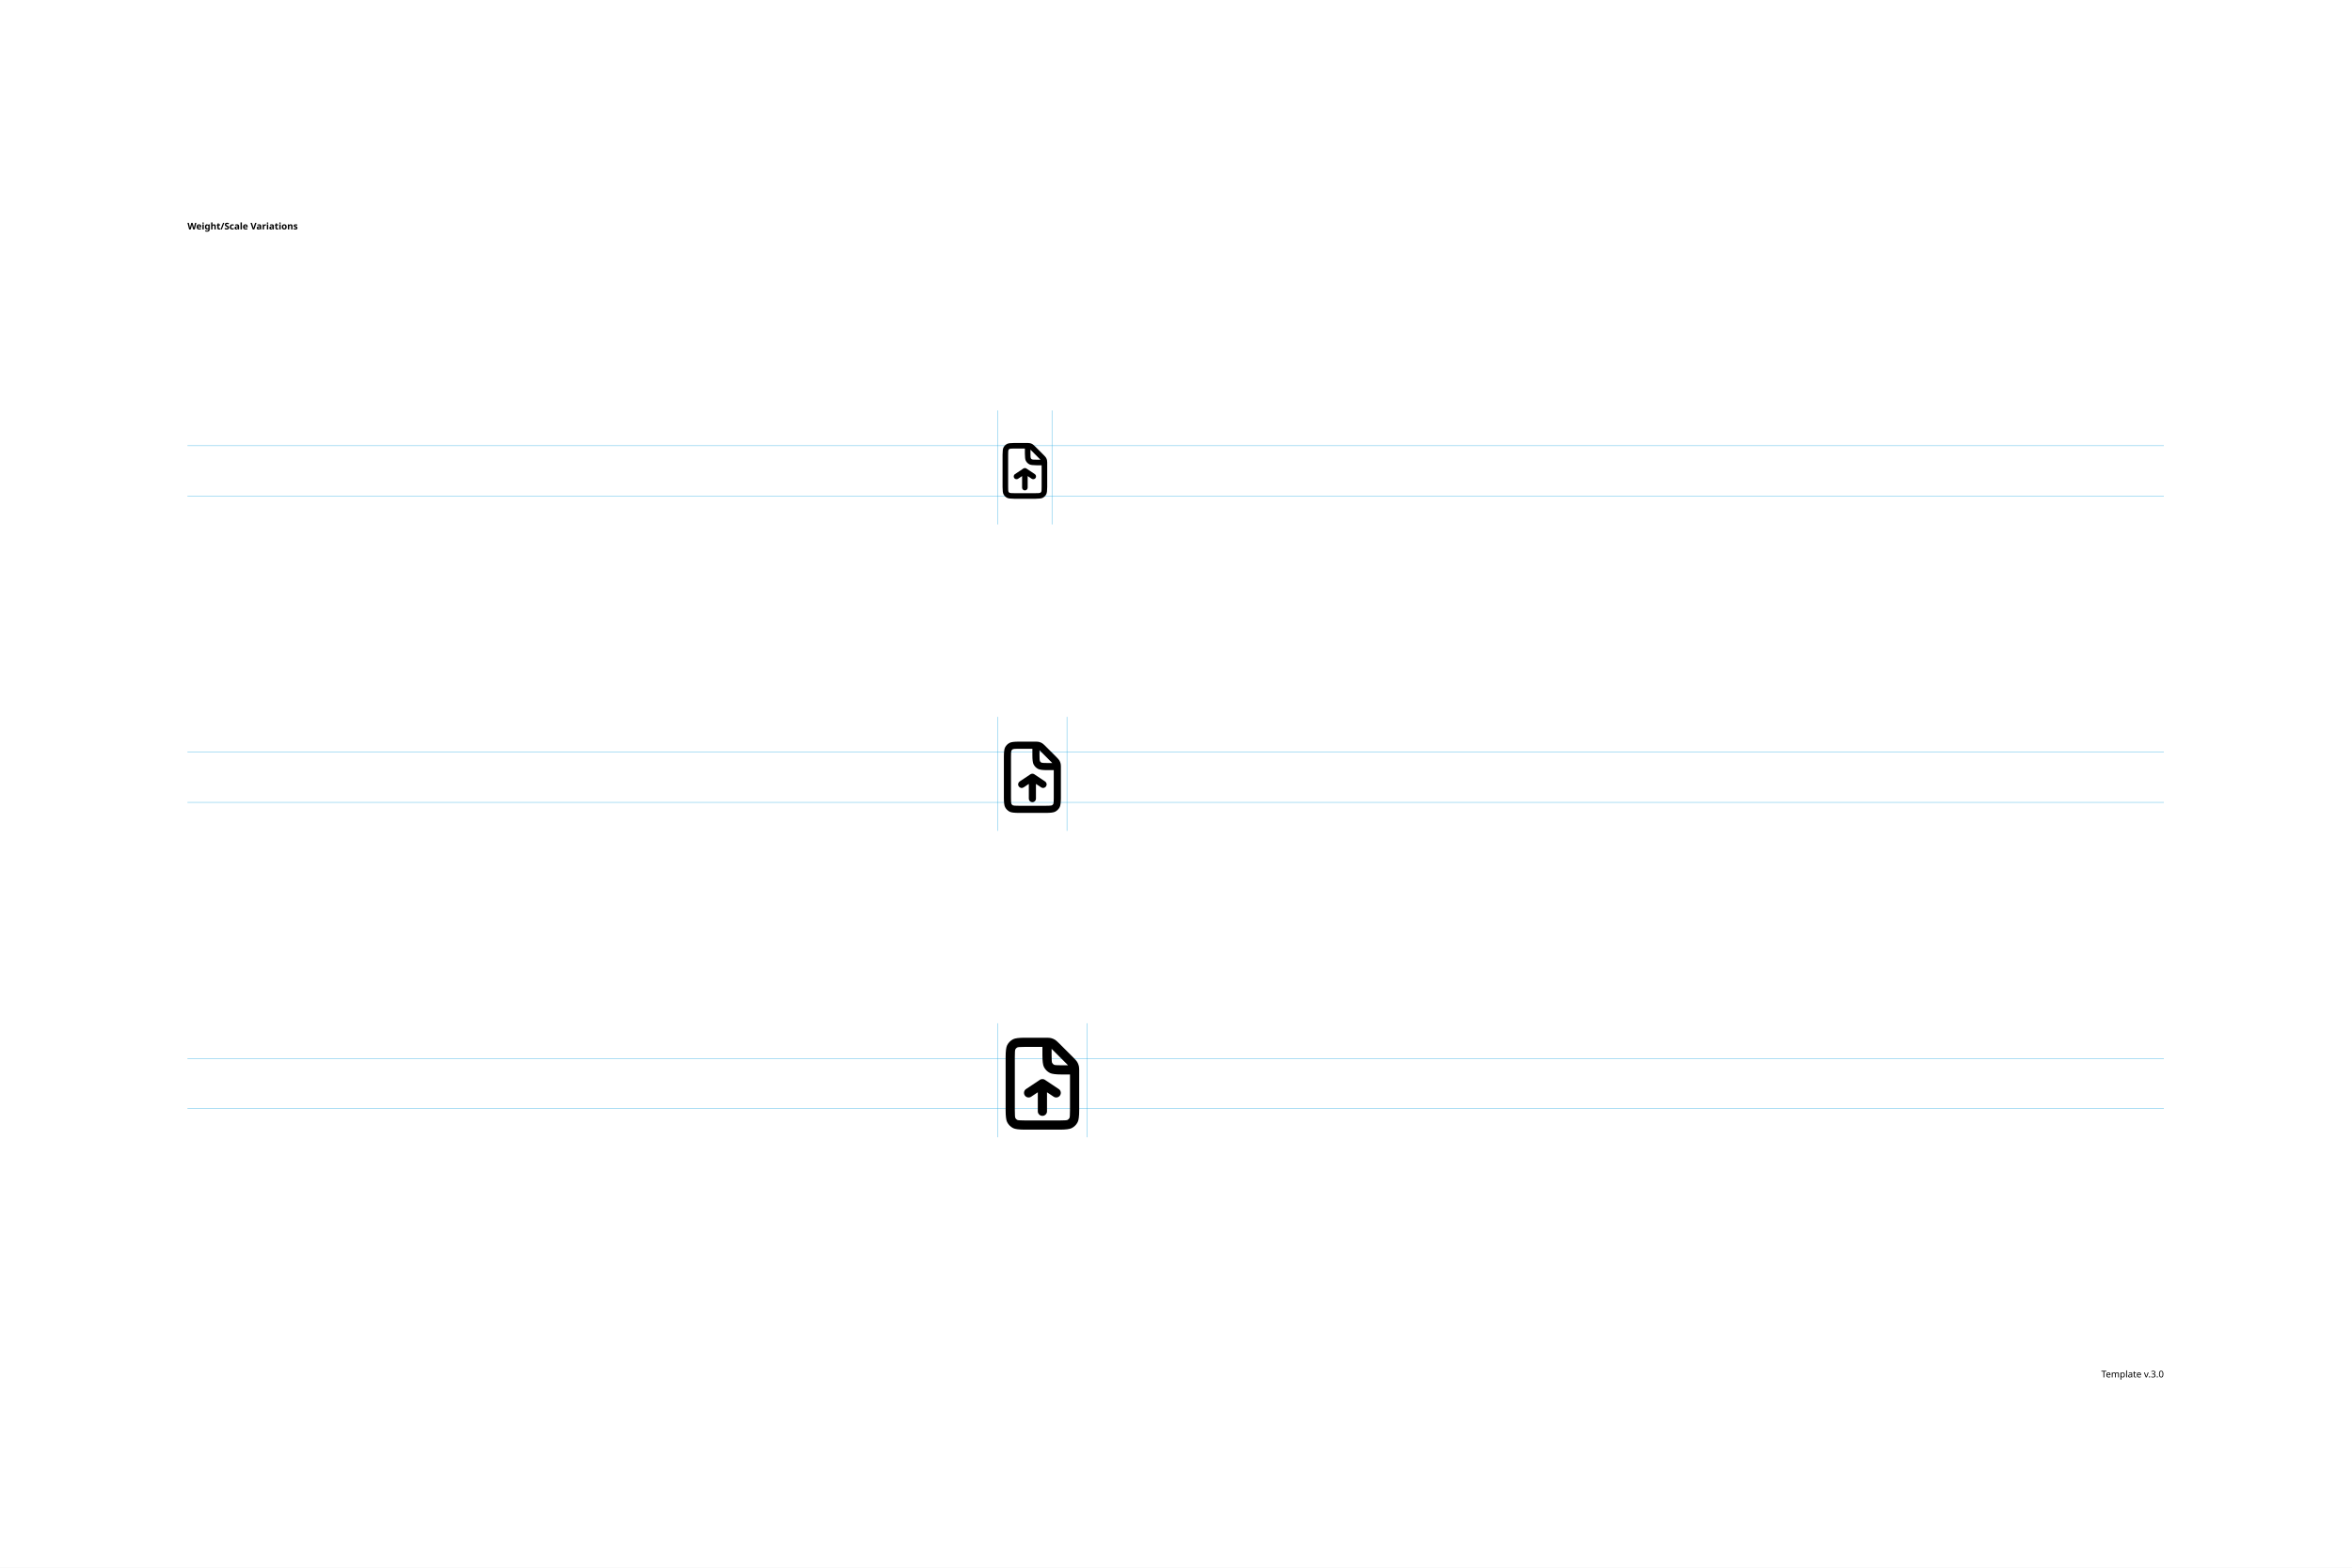
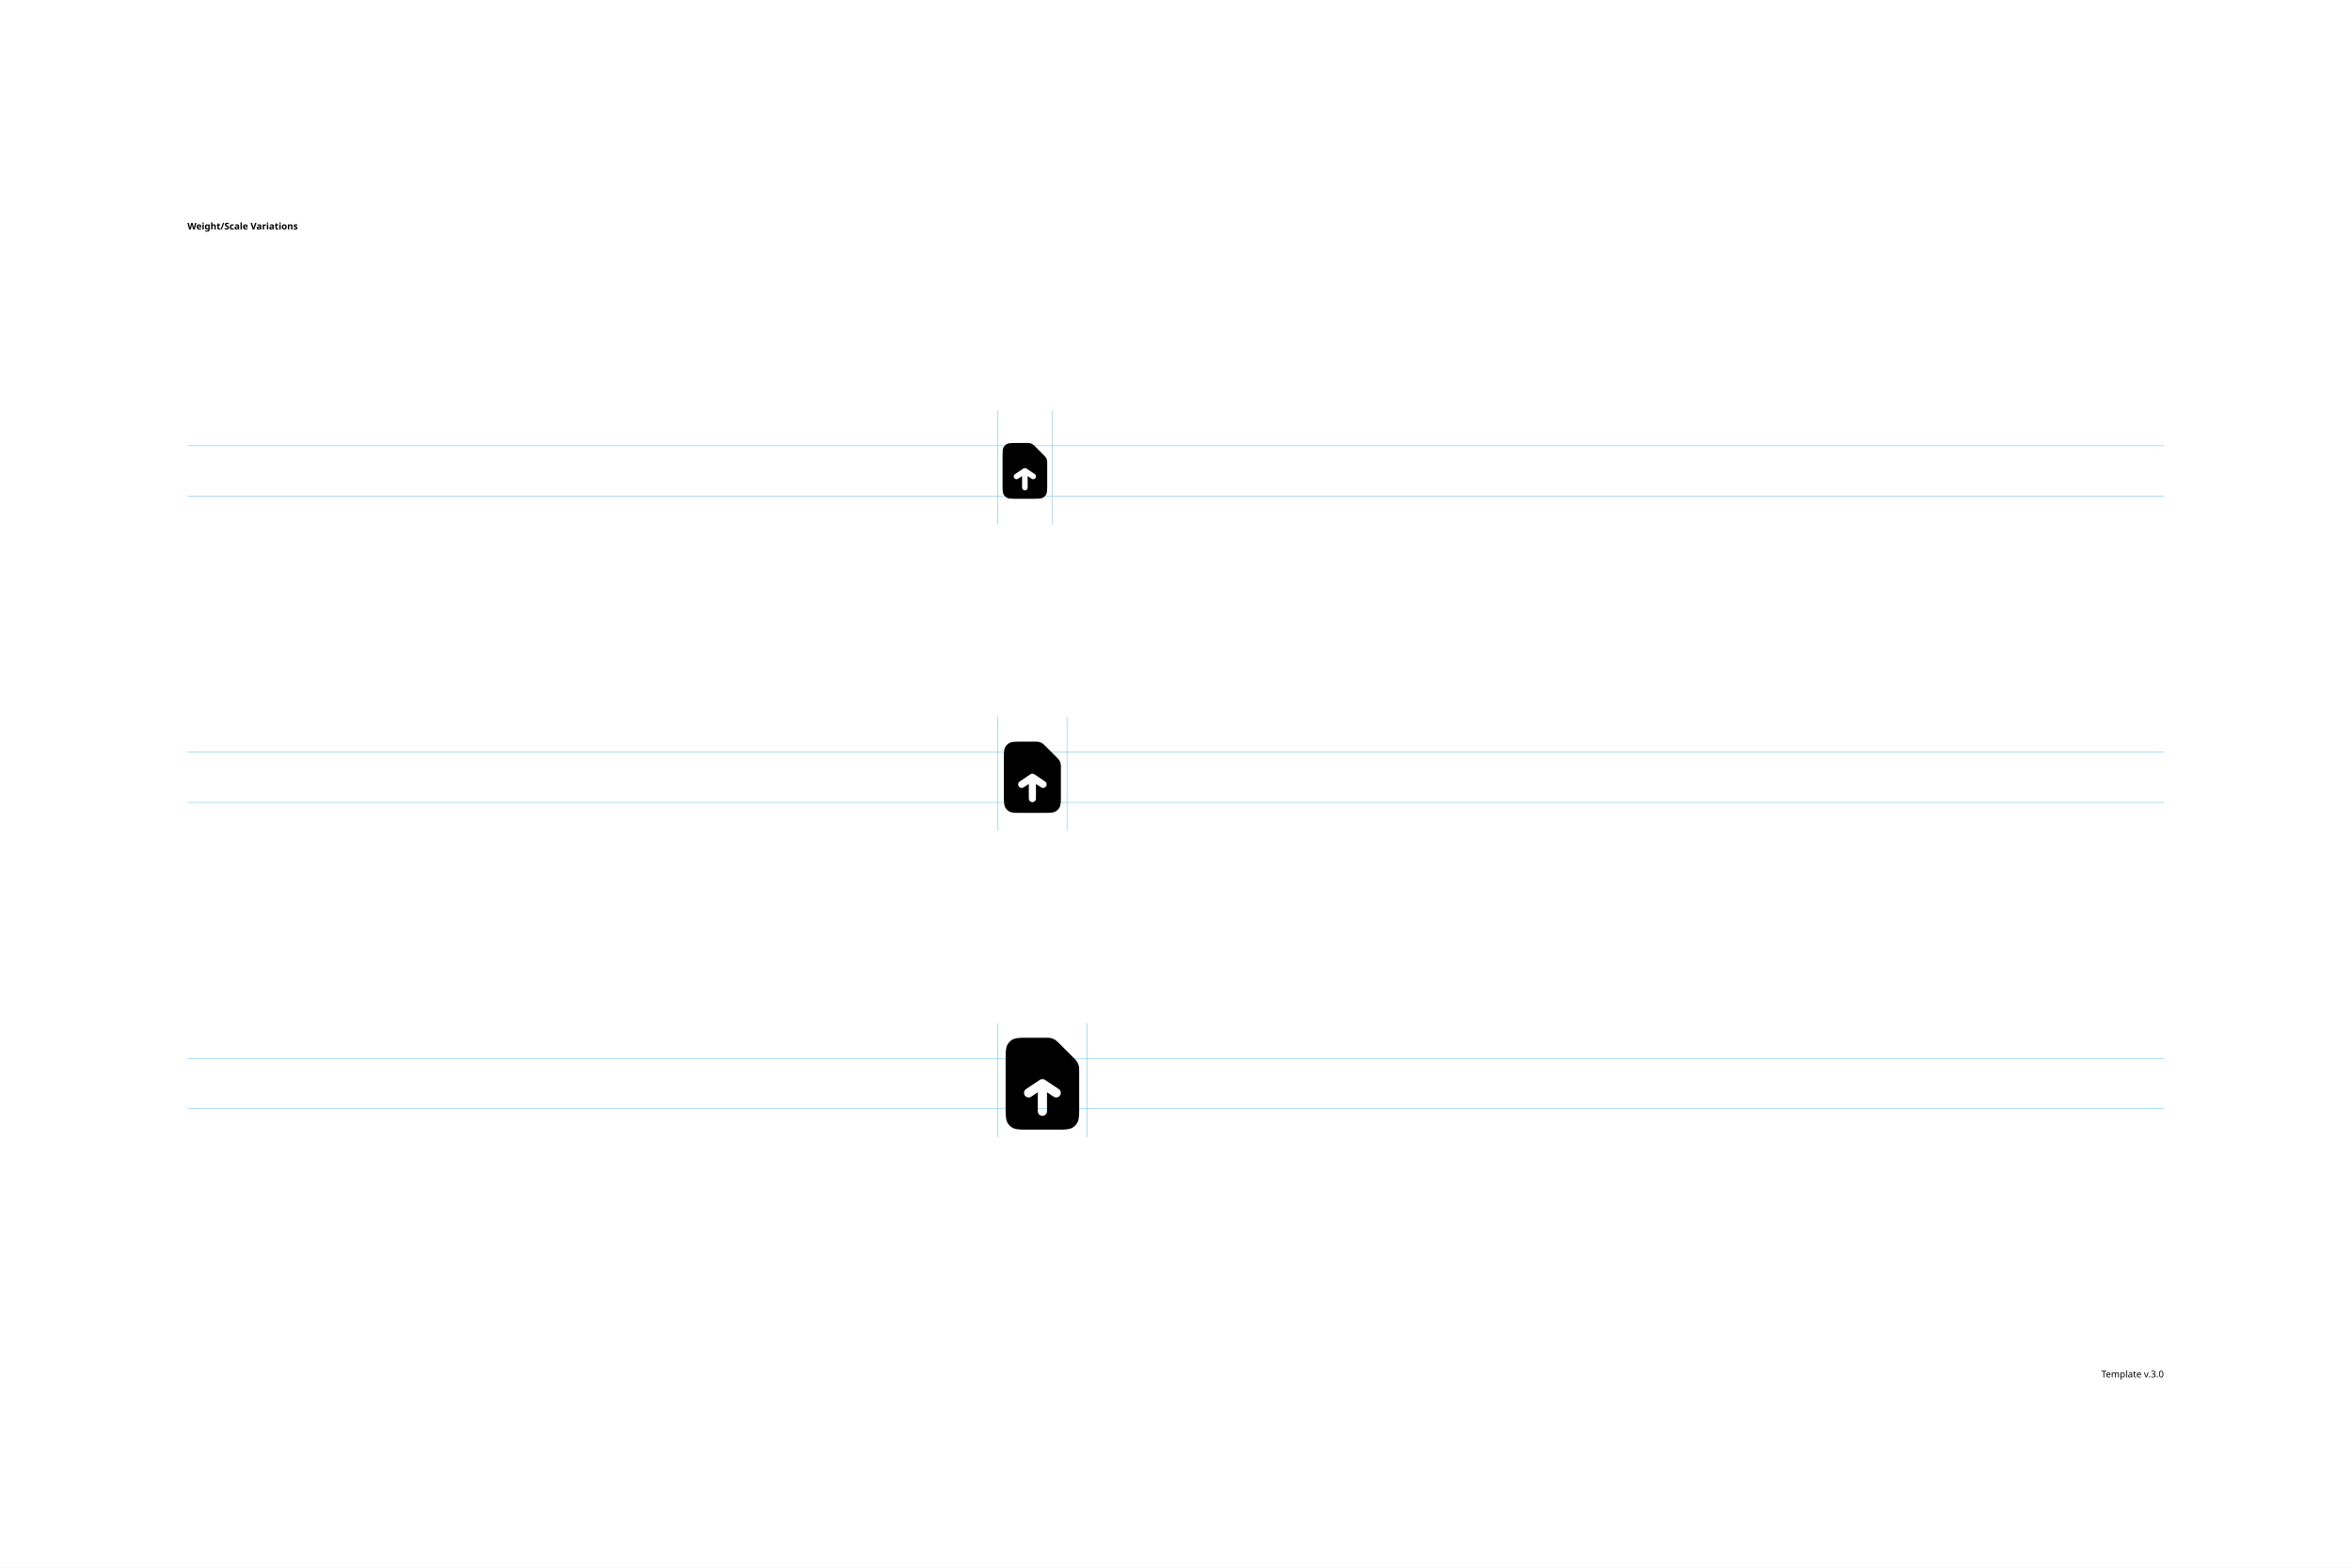
<svg xmlns="http://www.w3.org/2000/svg" version="1.1" width="3300" height="2200">
  <g id="Notes">
    <rect height="2200" id="artboard" style="fill:white;opacity:1" width="3300" x="0" y="0" />
    <text style="stroke:none;fill:black;font-family:sans-serif;font-size:13;font-weight:bold;" transform="matrix(1 0 0 1 263 322)">Weight/Scale Variations</text>
    <text id="template-version" style="stroke:none;fill:black;font-family:sans-serif;font-size:13;text-anchor:end;" transform="matrix(1 0 0 1 3036 1933)">Template v.3.0</text>
  </g>
  <g id="Guides">
    <line id="Baseline-S" style="fill:none;stroke:#27AAE1;opacity:1;stroke-width:0.5;" x1="263" x2="3036" y1="696" y2="696" />
    <line id="Capline-S" style="fill:none;stroke:#27AAE1;opacity:1;stroke-width:0.5;" x1="263" x2="3036" y1="625.541" y2="625.541" />
    <line id="Baseline-M" style="fill:none;stroke:#27AAE1;opacity:1;stroke-width:0.5;" x1="263" x2="3036" y1="1126" y2="1126" />
    <line id="Capline-M" style="fill:none;stroke:#27AAE1;opacity:1;stroke-width:0.5;" x1="263" x2="3036" y1="1055.54" y2="1055.54" />
    <line id="Baseline-L" style="fill:none;stroke:#27AAE1;opacity:1;stroke-width:0.5;" x1="263" x2="3036" y1="1556" y2="1556" />
    <line id="Capline-L" style="fill:none;stroke:#27AAE1;opacity:1;stroke-width:0.5;" x1="263" x2="3036" y1="1485.54" y2="1485.54" />
    <line id="left-margin-Regular-S" style="fill:none;stroke:#27AAE1;opacity:1;stroke-width:0.5;" x1="1400" x2="1400" y1="576" y2="736" />
    <line id="right-margin-Regular-S" style="fill:none;stroke:#27AAE1;opacity:1;stroke-width:0.5;" x1="1475.95" x2="1475.95" y1="576" y2="736" />
    <line id="left-margin-Regular-M" style="fill:none;stroke:#27AAE1;opacity:1;stroke-width:0.5;" x1="1400" x2="1400" y1="1006" y2="1166" />
    <line id="right-margin-Regular-M" style="fill:none;stroke:#27AAE1;opacity:1;stroke-width:0.5;" x1="1497" x2="1497" y1="1006" y2="1166" />
    <line id="left-margin-Regular-L" style="fill:none;stroke:#27AAE1;opacity:1;stroke-width:0.5;" x1="1400" x2="1400" y1="1436" y2="1596" />
    <line id="right-margin-Regular-L" style="fill:none;stroke:#27AAE1;opacity:1;stroke-width:0.5;" x1="1525.13" x2="1525.13" y1="1436" y2="1596" />
  </g>
  <g id="Symbols">
    <g id="Regular-S" transform="matrix(1 0 0 1 1400 696)">
-       <path d="M41.887,-74.376 L41.89,-74.376 L41.902,-74.376 L41.926,-74.376 L41.941,-74.376 L41.949,-74.376 Q44.055,-74.356 45.304,-74.055 Q47.113,-73.62 48.699,-72.649 Q49.885,-71.921 52.242,-69.564 L52.246,-69.564 L64.48,-57.326 Q66.833,-54.973 67.561,-53.783 Q68.536,-52.193 68.971,-50.388 Q69.256,-49.198 69.288,-47.233 Q69.296,-47.104 69.296,-46.975 Q69.296,-46.881 69.292,-46.791 L69.296,-45.698 L69.296,-12.507 Q69.296,-5.002 68.015,-2.492 Q66.285,0.906 62.879,2.64 Q60.369,3.92 52.864,3.92 L23.087,3.92 Q15.578,3.92 13.068,2.64 Q9.67,0.91 7.936,-2.492 Q6.655,-5.006 6.655,-12.523 L6.655,-57.937 Q6.655,-65.453 7.936,-67.967 Q9.666,-71.369 13.068,-73.099 Q15.582,-74.38 23.098,-74.38 L40.626,-74.38 L41.887,-74.376 Z M61.465,-43.06 L54.407,-43.06 Q46.898,-43.06 44.388,-44.34 Q40.99,-46.07 39.256,-49.472 Q37.975,-51.986 37.975,-59.503 L37.975,-66.549 L23.098,-66.549 Q17.461,-66.549 16.623,-66.123 Q15.488,-65.547 14.912,-64.412 Q14.485,-63.574 14.485,-57.937 L14.485,-12.523 Q14.485,-6.885 14.912,-6.047 Q15.492,-4.912 16.623,-4.336 Q17.457,-3.91 23.087,-3.91 L52.864,-3.91 Q58.49,-3.91 59.324,-4.336 Q60.463,-4.916 61.039,-6.047 Q61.465,-6.885 61.465,-12.507 L61.465,-43.06 Z M34.06,-11.74 L34.06,-27.912 L28.403,-24.142 Q27.053,-23.242 25.463,-23.559 Q23.874,-23.88 22.973,-25.227 Q22.073,-26.577 22.39,-28.167 Q22.711,-29.756 24.058,-30.657 L35.556,-38.322 Q35.822,-38.534 36.124,-38.69 Q36.464,-38.878 36.836,-38.988 Q37.388,-39.16 37.975,-39.152 Q38.563,-39.16 39.115,-38.988 Q39.487,-38.878 39.827,-38.69 Q40.129,-38.534 40.395,-38.322 L51.893,-30.657 Q53.24,-29.756 53.561,-28.167 Q53.878,-26.577 52.978,-25.227 Q52.077,-23.88 50.488,-23.559 Q48.898,-23.242 47.548,-24.142 L41.89,-27.912 L41.89,-11.74 Q41.89,-10.119 40.743,-8.972 Q39.596,-7.825 37.975,-7.825 Q36.355,-7.825 35.208,-8.972 Q34.06,-10.119 34.06,-11.74 Z M45.805,-64.913 L45.805,-59.503 Q45.805,-53.865 46.232,-53.027 Q46.812,-51.892 47.943,-51.316 Q48.777,-50.89 54.407,-50.89 L59.829,-50.89 Q59.453,-51.281 58.944,-51.79 L46.706,-64.024 L46.706,-64.028 Q46.197,-64.537 45.805,-64.913 Z" />
+       <path d="M41.887,-74.376 L41.89,-74.376 L41.902,-74.376 L41.926,-74.376 L41.941,-74.376 L41.949,-74.376 Q44.055,-74.356 45.304,-74.055 Q47.113,-73.62 48.699,-72.649 Q49.885,-71.921 52.242,-69.564 L52.246,-69.564 L64.48,-57.326 Q66.833,-54.973 67.561,-53.783 Q68.536,-52.193 68.971,-50.388 Q69.256,-49.198 69.288,-47.233 Q69.296,-47.104 69.296,-46.975 Q69.296,-46.881 69.292,-46.791 L69.296,-45.698 L69.296,-12.507 Q69.296,-5.002 68.015,-2.492 Q66.285,0.906 62.879,2.64 Q60.369,3.92 52.864,3.92 L23.087,3.92 Q15.578,3.92 13.068,2.64 Q9.67,0.91 7.936,-2.492 Q6.655,-5.006 6.655,-12.523 L6.655,-57.937 Q6.655,-65.453 7.936,-67.967 Q9.666,-71.369 13.068,-73.099 Q15.582,-74.38 23.098,-74.38 L40.626,-74.38 L41.887,-74.376 Z M34.06,-11.74 Q34.06,-10.119 35.208,-8.972 Q36.355,-7.825 37.975,-7.825 Q39.596,-7.825 40.743,-8.972 Q41.89,-10.119 41.89,-11.74 L41.89,-27.912 L47.548,-24.142 Q48.898,-23.242 50.488,-23.559 Q52.077,-23.88 52.978,-25.227 Q53.878,-26.577 53.561,-28.167 Q53.24,-29.756 51.893,-30.657 L40.395,-38.322 Q40.129,-38.534 39.827,-38.69 Q39.487,-38.878 39.115,-38.988 Q38.563,-39.16 37.975,-39.152 Q37.388,-39.16 36.836,-38.988 Q36.464,-38.878 36.124,-38.69 Q35.822,-38.534 35.556,-38.322 L24.058,-30.657 Q22.711,-29.756 22.39,-28.167 Q22.073,-26.577 22.973,-25.227 Q23.874,-23.88 25.463,-23.559 Q27.053,-23.242 28.403,-24.142 L34.06,-27.912 Z" />
    </g>
    <g id="Regular-M" transform="matrix(1 0 0 1 1400 1126)">
-       <path d="M53.495,-85.225 L53.5,-85.225 L53.515,-85.225 L53.545,-85.225 L53.565,-85.225 L53.575,-85.225 Q56.265,-85.2 57.86,-84.814 Q60.17,-84.259 62.195,-83.02 Q63.71,-82.09 66.72,-79.079 L66.725,-79.079 L82.35,-63.45 Q85.355,-60.444 86.285,-58.924 Q87.53,-56.895 88.085,-54.59 Q88.45,-53.069 88.49,-50.56 Q88.5,-50.395 88.5,-50.229 Q88.5,-50.109 88.495,-49.994 L88.5,-48.599 L88.5,-6.209 Q88.5,3.376 86.865,6.58 Q84.655,10.92 80.305,13.136 Q77.1,14.771 67.515,14.771 L29.485,14.771 Q19.895,14.771 16.69,13.136 Q12.35,10.926 10.135,6.58 Q8.5,3.37 8.5,-6.229 L8.5,-64.229 Q8.5,-73.829 10.135,-77.039 Q12.345,-81.384 16.69,-83.594 Q19.9,-85.229 29.5,-85.229 L51.885,-85.229 L53.495,-85.225 Z M78.5,-45.229 L69.485,-45.229 Q59.895,-45.229 56.69,-46.864 Q52.35,-49.075 50.135,-53.419 Q48.5,-56.63 48.5,-66.229 L48.5,-75.229 L29.5,-75.229 Q22.3,-75.229 21.23,-74.684 Q19.78,-73.95 19.045,-72.499 Q18.5,-71.429 18.5,-64.229 L18.5,-6.229 Q18.5,0.97 19.045,2.041 Q19.785,3.491 21.23,4.226 Q22.295,4.771 29.485,4.771 L67.515,4.771 Q74.7,4.771 75.765,4.226 Q77.22,3.485 77.955,2.041 Q78.5,0.97 78.5,-6.209 L78.5,-45.229 Z M43.5,-5.229 L43.5,-25.884 L36.275,-21.07 Q34.55,-19.92 32.52,-20.325 Q30.49,-20.734 29.34,-22.454 Q28.19,-24.179 28.595,-26.21 Q29.005,-28.24 30.725,-29.389 L45.41,-39.18 Q45.75,-39.45 46.135,-39.649 Q46.57,-39.889 47.045,-40.029 Q47.75,-40.249 48.5,-40.239 Q49.25,-40.249 49.955,-40.029 Q50.43,-39.889 50.865,-39.649 Q51.25,-39.45 51.59,-39.18 L66.275,-29.389 Q67.995,-28.24 68.405,-26.21 Q68.81,-24.179 67.66,-22.454 Q66.51,-20.734 64.48,-20.325 Q62.45,-19.92 60.725,-21.07 L53.5,-25.884 L53.5,-5.229 Q53.5,-3.16 52.035,-1.694 Q50.57,-0.229 48.5,-0.229 Q46.43,-0.229 44.965,-1.694 Q43.5,-3.16 43.5,-5.229 Z M58.5,-73.139 L58.5,-66.229 Q58.5,-59.03 59.045,-57.959 Q59.785,-56.509 61.23,-55.775 Q62.295,-55.229 69.485,-55.229 L76.41,-55.229 Q75.93,-55.729 75.28,-56.38 L59.65,-72.005 L59.65,-72.009 Q59,-72.66 58.5,-73.139 Z" />
+       <path d="M53.495,-85.225 L53.5,-85.225 L53.515,-85.225 L53.545,-85.225 L53.565,-85.225 L53.575,-85.225 Q56.265,-85.2 57.86,-84.814 Q60.17,-84.259 62.195,-83.02 Q63.71,-82.09 66.72,-79.079 L66.725,-79.079 L82.35,-63.45 Q85.355,-60.444 86.285,-58.924 Q87.53,-56.895 88.085,-54.59 Q88.45,-53.069 88.49,-50.56 Q88.5,-50.395 88.5,-50.229 Q88.5,-50.109 88.495,-49.994 L88.5,-48.599 L88.5,-6.209 Q88.5,3.376 86.865,6.58 Q84.655,10.92 80.305,13.136 Q77.1,14.771 67.515,14.771 L29.485,14.771 Q19.895,14.771 16.69,13.136 Q12.35,10.926 10.135,6.58 Q8.5,3.37 8.5,-6.229 L8.5,-64.229 Q8.5,-73.829 10.135,-77.039 Q12.345,-81.384 16.69,-83.594 Q19.9,-85.229 29.5,-85.229 L51.885,-85.229 L53.495,-85.225 Z M43.5,-5.229 Q43.5,-3.16 44.965,-1.694 Q46.43,-0.229 48.5,-0.229 Q50.57,-0.229 52.035,-1.694 Q53.5,-3.16 53.5,-5.229 L53.5,-25.884 L60.725,-21.07 Q62.45,-19.92 64.48,-20.325 Q66.51,-20.734 67.66,-22.454 Q68.81,-24.179 68.405,-26.21 Q67.995,-28.24 66.275,-29.389 L51.59,-39.18 Q51.25,-39.45 50.865,-39.649 Q50.43,-39.889 49.955,-40.029 Q49.25,-40.249 48.5,-40.239 Q47.75,-40.249 47.045,-40.029 Q46.57,-39.889 46.135,-39.649 Q45.75,-39.45 45.41,-39.18 L30.725,-29.389 Q29.005,-28.24 28.595,-26.21 Q28.19,-24.179 29.34,-22.454 Q30.49,-20.734 32.52,-20.325 Q34.55,-19.92 36.275,-21.07 L43.5,-25.884 Z" />
    </g>
    <g id="Regular-L" transform="matrix(1 0 0 1 1400 1556)">
-       <path d="M69.009,-99.723 L69.015,-99.723 L69.034,-99.723 L69.073,-99.723 L69.099,-99.723 L69.112,-99.723 Q72.582,-99.691 74.639,-99.194 Q77.619,-98.478 80.232,-96.879 Q82.186,-95.679 86.069,-91.796 L86.075,-91.796 L106.231,-71.633 Q110.108,-67.757 111.308,-65.796 Q112.914,-63.177 113.63,-60.204 Q114.101,-58.243 114.152,-55.005 Q114.165,-54.792 114.165,-54.58 Q114.165,-54.425 114.159,-54.276 L114.165,-52.477 L114.165,2.206 Q114.165,14.571 112.056,18.705 Q109.205,24.304 103.593,27.161 Q99.459,29.27 87.094,29.27 L38.036,29.27 Q25.665,29.27 21.53,27.161 Q15.931,24.31 13.074,18.705 Q10.965,14.564 10.965,2.18 L10.965,-72.64 Q10.965,-85.023 13.074,-89.164 Q15.925,-94.769 21.53,-97.62 Q25.671,-99.729 38.055,-99.729 L66.932,-99.729 L69.009,-99.723 Z M101.265,-48.13 L89.636,-48.13 Q77.265,-48.13 73.13,-50.239 Q67.532,-53.09 64.674,-58.695 Q62.565,-62.836 62.565,-75.219 L62.565,-86.829 L38.055,-86.829 Q28.767,-86.829 27.387,-86.126 Q25.516,-85.178 24.568,-83.308 Q23.865,-81.928 23.865,-72.64 L23.865,2.18 Q23.865,11.468 24.568,12.849 Q25.523,14.719 27.387,15.667 Q28.761,16.37 38.036,16.37 L87.094,16.37 Q96.363,16.37 97.737,15.667 Q99.614,14.713 100.562,12.849 Q101.265,11.468 101.265,2.206 L101.265,-48.13 Z M56.115,3.47 L56.115,-23.174 L46.795,-16.963 Q44.569,-15.48 41.951,-16.002 Q39.332,-16.531 37.849,-18.75 Q36.365,-20.975 36.888,-23.594 Q37.416,-26.212 39.635,-27.696 L58.579,-40.325 Q59.017,-40.673 59.514,-40.931 Q60.075,-41.241 60.688,-41.422 Q61.598,-41.705 62.565,-41.692 Q63.532,-41.705 64.442,-41.422 Q65.055,-41.241 65.616,-40.931 Q66.113,-40.673 66.551,-40.325 L85.495,-27.696 Q87.714,-26.212 88.242,-23.594 Q88.765,-20.975 87.281,-18.75 Q85.798,-16.531 83.179,-16.002 Q80.561,-15.48 78.335,-16.963 L69.015,-23.174 L69.015,3.47 Q69.015,6.141 67.125,8.031 Q65.235,9.92 62.565,9.92 Q59.895,9.92 58.005,8.031 Q56.115,6.141 56.115,3.47 Z M75.465,-84.133 L75.465,-75.219 Q75.465,-65.932 76.168,-64.551 Q77.123,-62.681 78.987,-61.733 Q80.361,-61.03 89.636,-61.03 L98.569,-61.03 Q97.95,-61.675 97.111,-62.513 L76.948,-82.669 L76.948,-82.676 Q76.11,-83.514 75.465,-84.133 Z" />
+       <path d="M69.009,-99.723 L69.015,-99.723 L69.034,-99.723 L69.073,-99.723 L69.099,-99.723 L69.112,-99.723 Q72.582,-99.691 74.639,-99.194 Q77.619,-98.478 80.232,-96.879 Q82.186,-95.679 86.069,-91.796 L86.075,-91.796 L106.231,-71.633 Q110.108,-67.757 111.308,-65.796 Q112.914,-63.177 113.63,-60.204 Q114.101,-58.243 114.152,-55.005 Q114.165,-54.792 114.165,-54.58 Q114.165,-54.425 114.159,-54.276 L114.165,-52.477 L114.165,2.206 Q114.165,14.571 112.056,18.705 Q109.205,24.304 103.593,27.161 Q99.459,29.27 87.094,29.27 L38.036,29.27 Q25.665,29.27 21.53,27.161 Q15.931,24.31 13.074,18.705 Q10.965,14.564 10.965,2.18 L10.965,-72.64 Q10.965,-85.023 13.074,-89.164 Q15.925,-94.769 21.53,-97.62 Q25.671,-99.729 38.055,-99.729 L66.932,-99.729 L69.009,-99.723 Z M56.115,3.47 Q56.115,6.141 58.005,8.031 Q59.895,9.92 62.565,9.92 Q65.235,9.92 67.125,8.031 Q69.015,6.141 69.015,3.47 L69.015,-23.174 L78.335,-16.963 Q80.561,-15.48 83.179,-16.002 Q85.798,-16.531 87.281,-18.75 Q88.765,-20.975 88.242,-23.594 Q87.714,-26.212 85.495,-27.696 L66.551,-40.325 Q66.113,-40.673 65.616,-40.931 Q65.055,-41.241 64.442,-41.422 Q63.532,-41.705 62.565,-41.692 Q61.598,-41.705 60.688,-41.422 Q60.075,-41.241 59.514,-40.931 Q59.017,-40.673 58.579,-40.325 L39.635,-27.696 Q37.416,-26.212 36.888,-23.594 Q36.365,-20.975 37.849,-18.75 Q39.332,-16.531 41.951,-16.002 Q44.569,-15.48 46.795,-16.963 L56.115,-23.174 Z" />
    </g>
  </g>
</svg>
